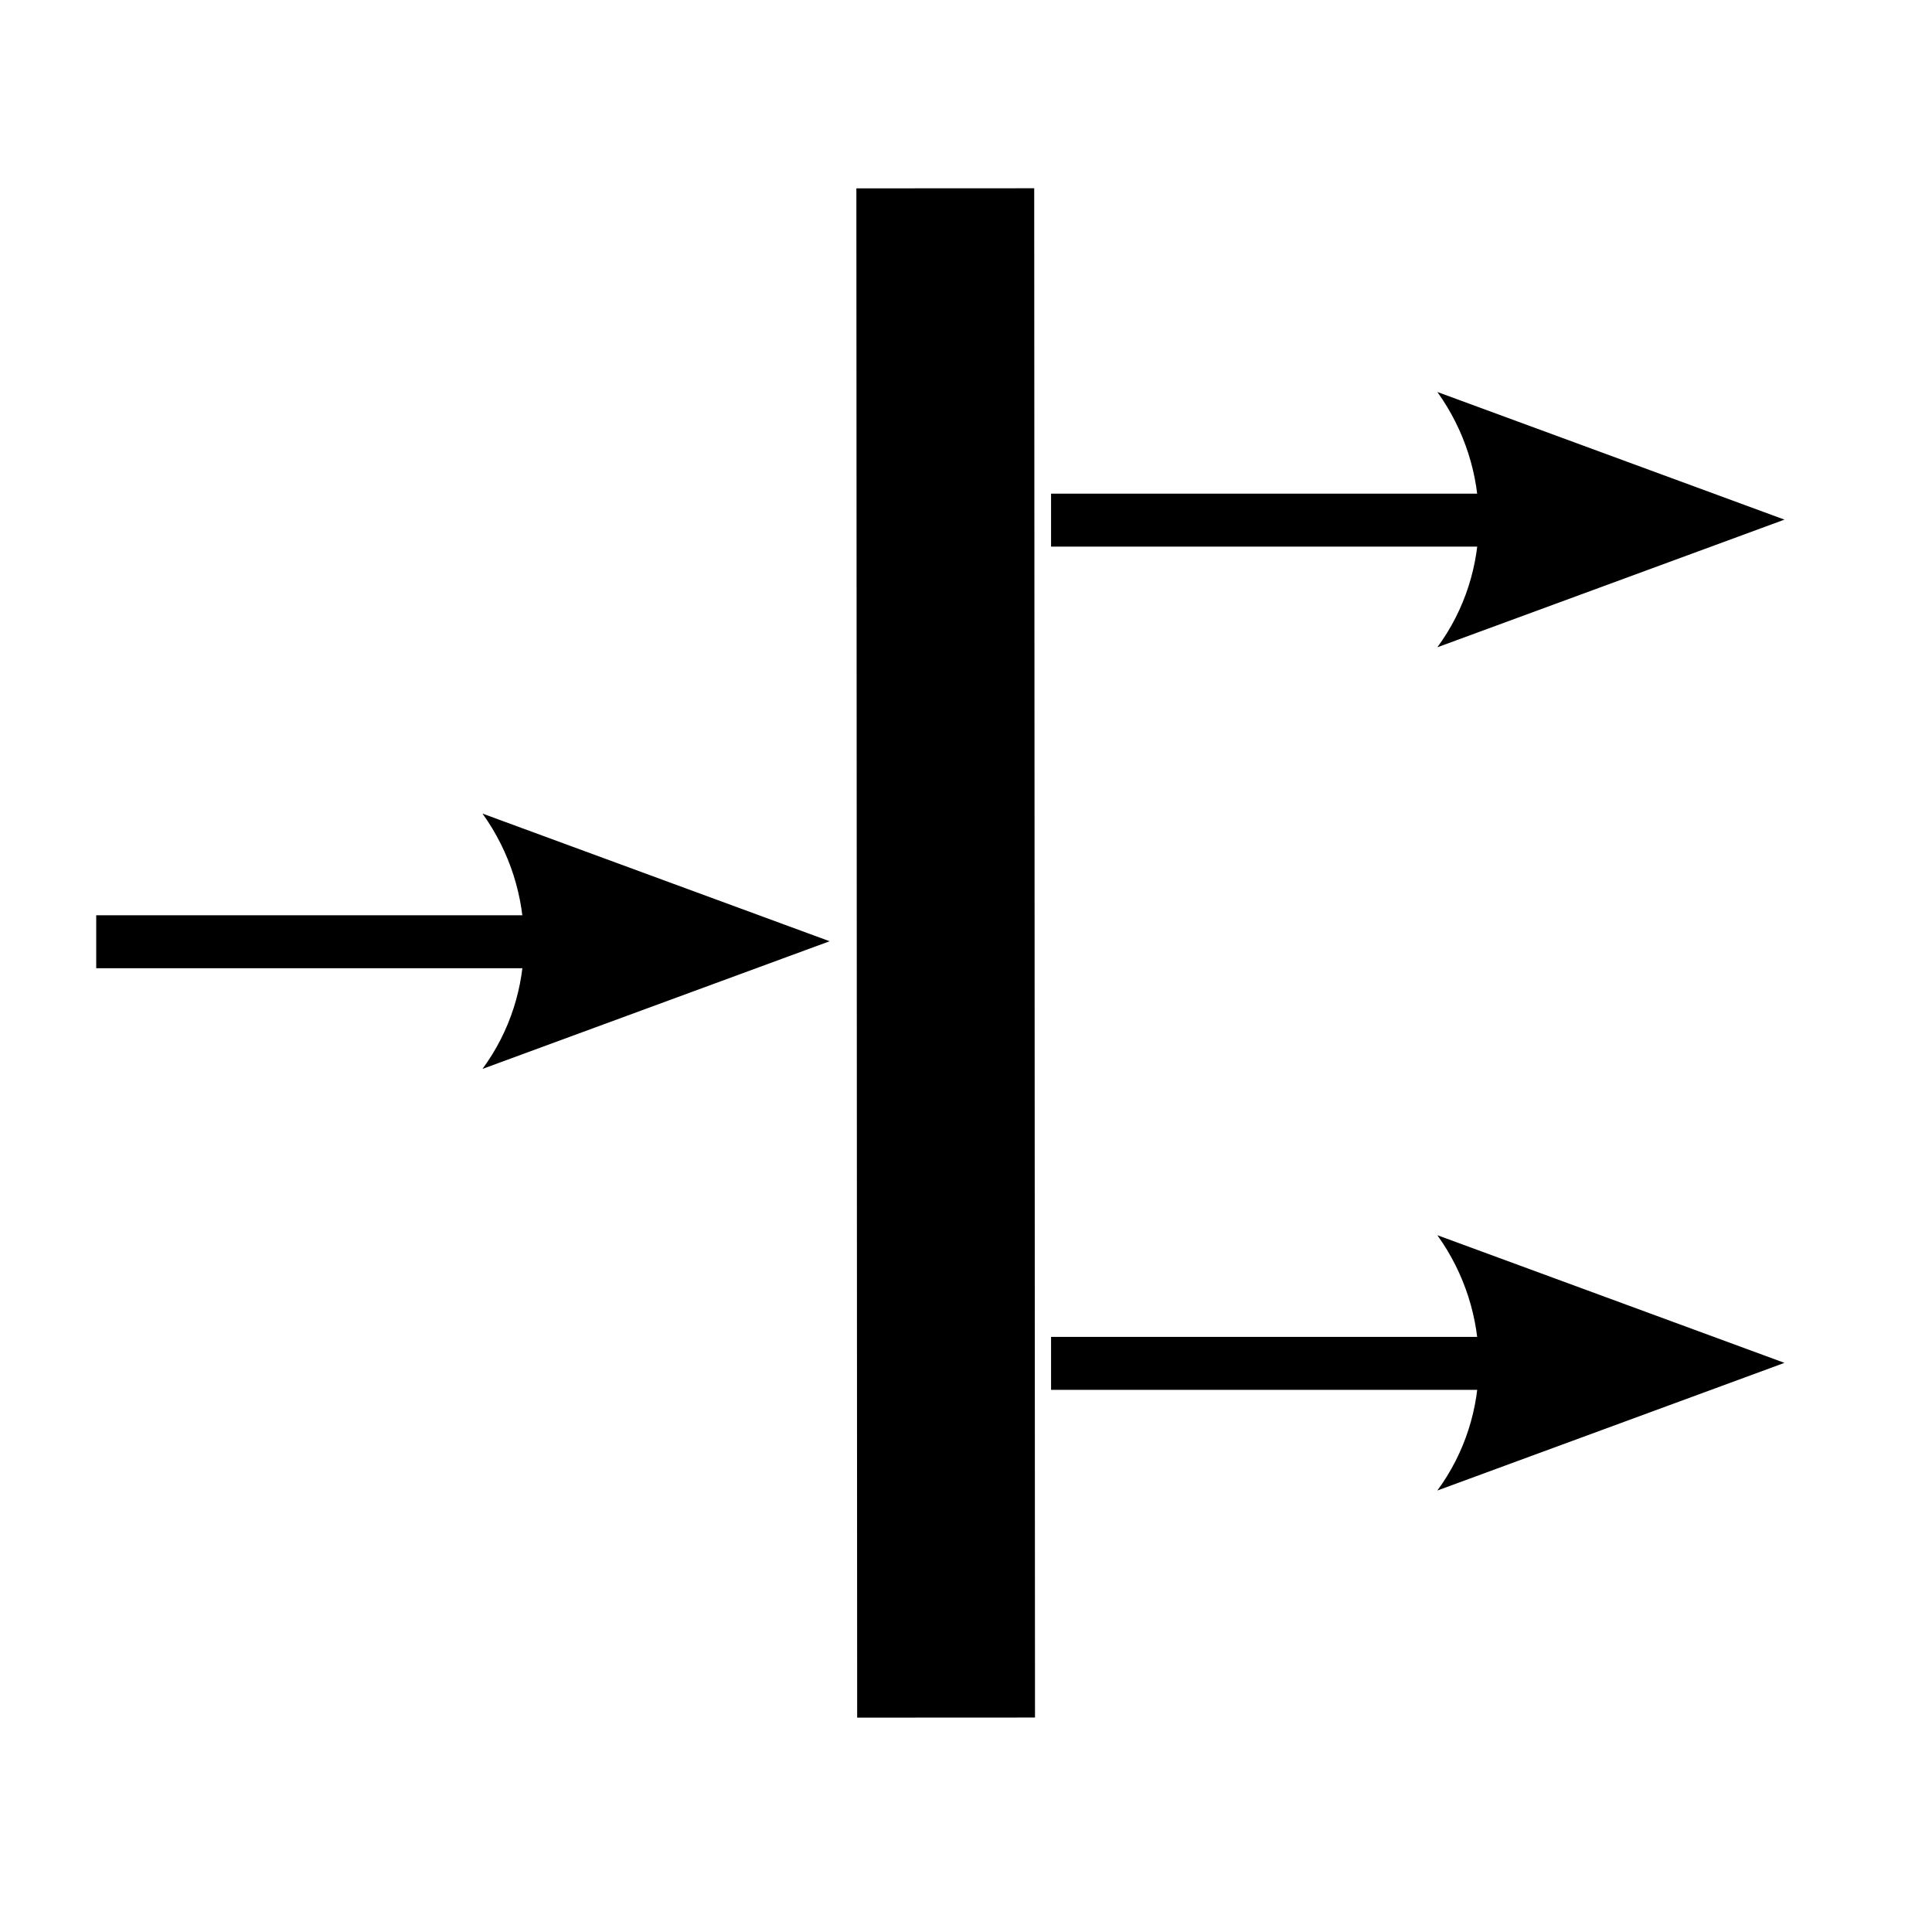
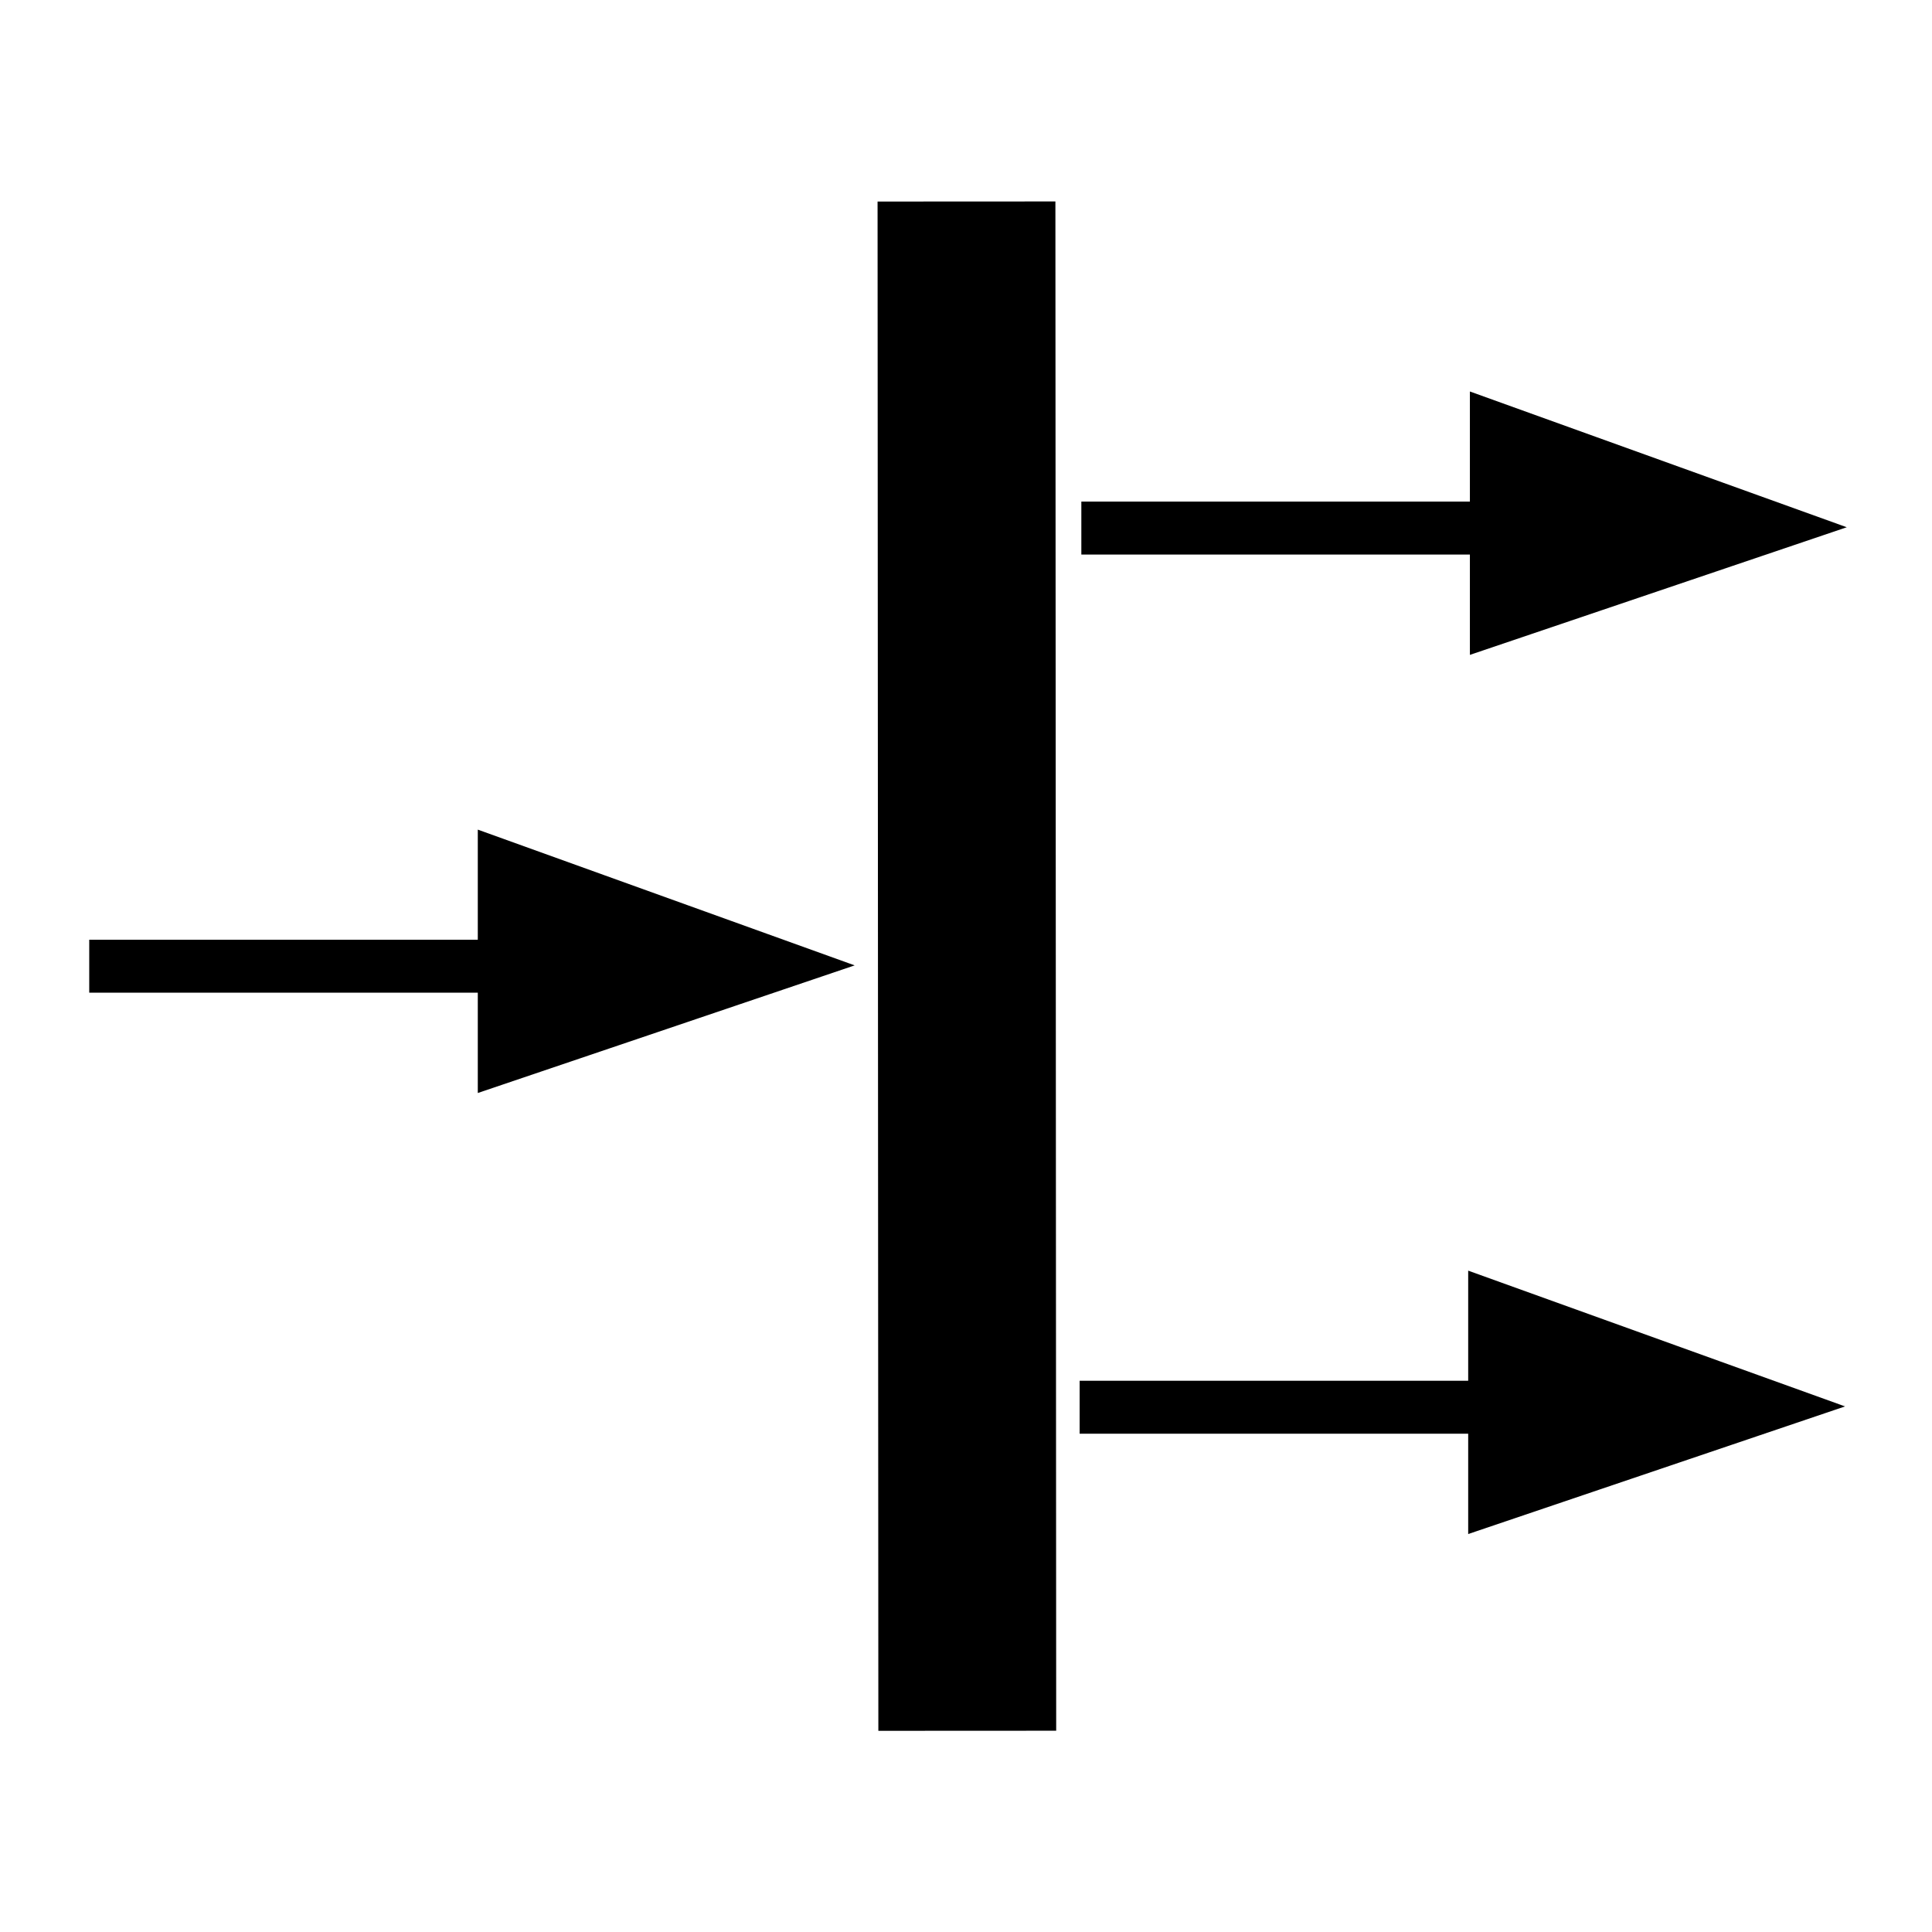
<svg xmlns="http://www.w3.org/2000/svg" version="1.0" x="0" y="0" width="22px" height="22px" id="svg1">
  <defs id="defs3">
    <marker orient="auto" refY="0.0" refX="0.0" id="marker246" style="overflow:visible;">
      <path id="path247" style="font-size:12.0;fill-rule:evenodd;stroke-width:0.625;stroke-linejoin:round;" d="M 8.719,4.034 L -2.207,0.016 L 8.719,-4.002 C 6.973,-1.63 6.983,1.616 8.719,4.034 z " transform="scale(0.6) rotate(180) translate(-5,0)" />
    </marker>
    <marker orient="auto" refY="0.0" refX="0.0" id="marker244" style="overflow:visible;">
      <path id="path245" style="font-size:12.0;fill-rule:evenodd;stroke-width:0.625;stroke-linejoin:round;" d="M 8.719,4.034 L -2.207,0.016 L 8.719,-4.002 C 6.973,-1.63 6.983,1.616 8.719,4.034 z " transform="scale(0.6) rotate(180) translate(-5,0)" />
    </marker>
    <marker orient="auto" refY="0.0" refX="0.0" id="marker242" style="overflow:visible;">
      <path id="path243" style="font-size:12.0;fill-rule:evenodd;stroke-width:0.625;stroke-linejoin:round;" d="M 8.719,4.034 L -2.207,0.016 L 8.719,-4.002 C 6.973,-1.63 6.983,1.616 8.719,4.034 z " transform="scale(0.6) rotate(180) translate(-5,0)" />
    </marker>
    <marker orient="auto" refY="0.0" refX="0.0" id="marker556" style="overflow:visible;">
      <path id="path557" style="font-size:12.0;fill-rule:evenodd;stroke-width:0.625;stroke-linejoin:round;" d="M 8.719,4.034 L -2.207,0.016 L 8.719,-4.002 C 6.973,-1.63 6.983,1.616 8.719,4.034 z " transform="scale(0.6) rotate(180) translate(-5,0)" />
    </marker>
    <marker orient="auto" refY="0.0" refX="0.0" id="marker553" style="overflow:visible;">
      <path id="path554" style="font-size:12.0;fill-rule:evenodd;stroke-width:0.625;stroke-linejoin:round;" d="M 8.719,4.034 L -2.207,0.016 L 8.719,-4.002 C 6.973,-1.63 6.983,1.616 8.719,4.034 z " transform="scale(0.6) rotate(180) translate(-5,0)" />
    </marker>
    <marker orient="auto" refY="0.0" refX="0.0" id="Arrow2Mend" style="overflow:visible;">
      <path id="path454" style="font-size:12.0;fill-rule:evenodd;stroke-width:0.625;stroke-linejoin:round;" d="M 8.719,4.034 L -2.207,0.016 L 8.719,-4.002 C 6.973,-1.63 6.983,1.616 8.719,4.034 z " transform="scale(0.6) rotate(180) translate(-5,0)" />
    </marker>
    <marker orient="auto" refY="0.0" refX="0.0" id="Arrow2Lend" style="overflow:visible;">
      <path id="path455" style="font-size:12.0;fill-rule:evenodd;stroke-width:0.625;stroke-linejoin:round;" d="M 8.719,4.034 L -2.207,0.016 L 8.719,-4.002 C 6.973,-1.63 6.983,1.616 8.719,4.034 z " transform="scale(1.1) rotate(180) translate(-5,0)" />
    </marker>
  </defs>
-   <g transform="translate(-383.7683,-518.9311)" id="g241">
-     <path style="fill:none;fill-opacity:0.75;fill-rule:evenodd;stroke:#000000;stroke-width:2.025;stroke-linecap:square;stroke-linejoin:miter;stroke-miterlimit:4;stroke-opacity:1" d="M 394.533,522.088 C 394.541,537.477 394.541,537.477 394.541,537.477 L 394.541,537.477" id="path15" />
-     <path style="fill:none;fill-opacity:0.75;fill-rule:evenodd;stroke:#000000;stroke-width:0.603px;stroke-linecap:butt;stroke-linejoin:miter;stroke-opacity:1;marker-start:none;marker-mid:none;marker-end:url(#Arrow2Mend)" d="M 384.864,529.655 L 390.608,529.655" id="path16" />
-     <path style="fill:none;fill-opacity:0.75;fill-rule:evenodd;stroke:#000000;stroke-width:0.603px;stroke-linecap:butt;stroke-linejoin:miter;stroke-opacity:1;marker-start:none;marker-mid:none;marker-end:url(#Arrow2Mend)" d="M 395.737,534.456 L 401.481,534.456" id="path555" />
-     <path style="fill:none;fill-opacity:0.75;fill-rule:evenodd;stroke:#000000;stroke-width:0.603px;stroke-linecap:butt;stroke-linejoin:miter;stroke-opacity:1;marker-start:none;marker-mid:none;marker-end:url(#Arrow2Mend)" d="M 395.737,524.854 L 401.481,524.854" id="path558" />
+   <path id="path15" d="m 11.006,3.307 c 0.008,15.389 0.008,15.389 0.008,15.389 l 0,0" style="fill:none;stroke:#000000;stroke-width:2.025;stroke-linecap:square;stroke-linejoin:miter;stroke-miterlimit:4;stroke-opacity:1" />
+   <g id="g5664" transform="translate(0.3444277,0.09026895)">
+     <path style="fill:none;stroke:#000000;stroke-width:0.603;stroke-linecap:butt;stroke-linejoin:miter;stroke-miterlimit:4;stroke-opacity:1;stroke-dasharray:none;marker-start:none;marker-mid:none" d="m 11.969,5.923 5.744,0" id="path558" />
+     <path id="path5044-4" d="m 16.757,4.885 0,1.975 2.826,-0.957 z" style="fill:#000000;fill-opacity:1;stroke:#000000;stroke-width:0.727px;stroke-linecap:butt;stroke-linejoin:miter;stroke-opacity:1" />
+   </g>
+   <g transform="translate(-10.95283,5.079318)" id="g5664-0">
+     <path style="fill:none;stroke:#000000;stroke-width:0.603;stroke-linecap:butt;stroke-linejoin:miter;stroke-miterlimit:4;stroke-opacity:1;stroke-dasharray:none;marker-start:none;marker-mid:none" d="m 11.969,5.923 5.744,0" id="path558-0" />
+     <path id="path5044-4-4" d="m 16.757,4.885 0,1.975 2.826,-0.957 z" style="fill:#000000;fill-opacity:1;stroke:#000000;stroke-width:0.727px;stroke-linecap:butt;stroke-linejoin:miter;stroke-opacity:1" />
+   </g>
+   <g transform="translate(0.3250425,10.1014)" id="g5664-9">
+     <path style="fill:none;stroke:#000000;stroke-width:0.603;stroke-linecap:butt;stroke-linejoin:miter;stroke-miterlimit:4;stroke-opacity:1;stroke-dasharray:none;marker-start:none;marker-mid:none" d="m 11.969,5.923 5.744,0" id="path558-4" />
+     <path id="path5044-4-0" d="m 16.757,4.885 0,1.975 2.826,-0.957 z" style="fill:#000000;fill-opacity:1;stroke:#000000;stroke-width:0.727px;stroke-linecap:butt;stroke-linejoin:miter;stroke-opacity:1" />
  </g>
</svg>
